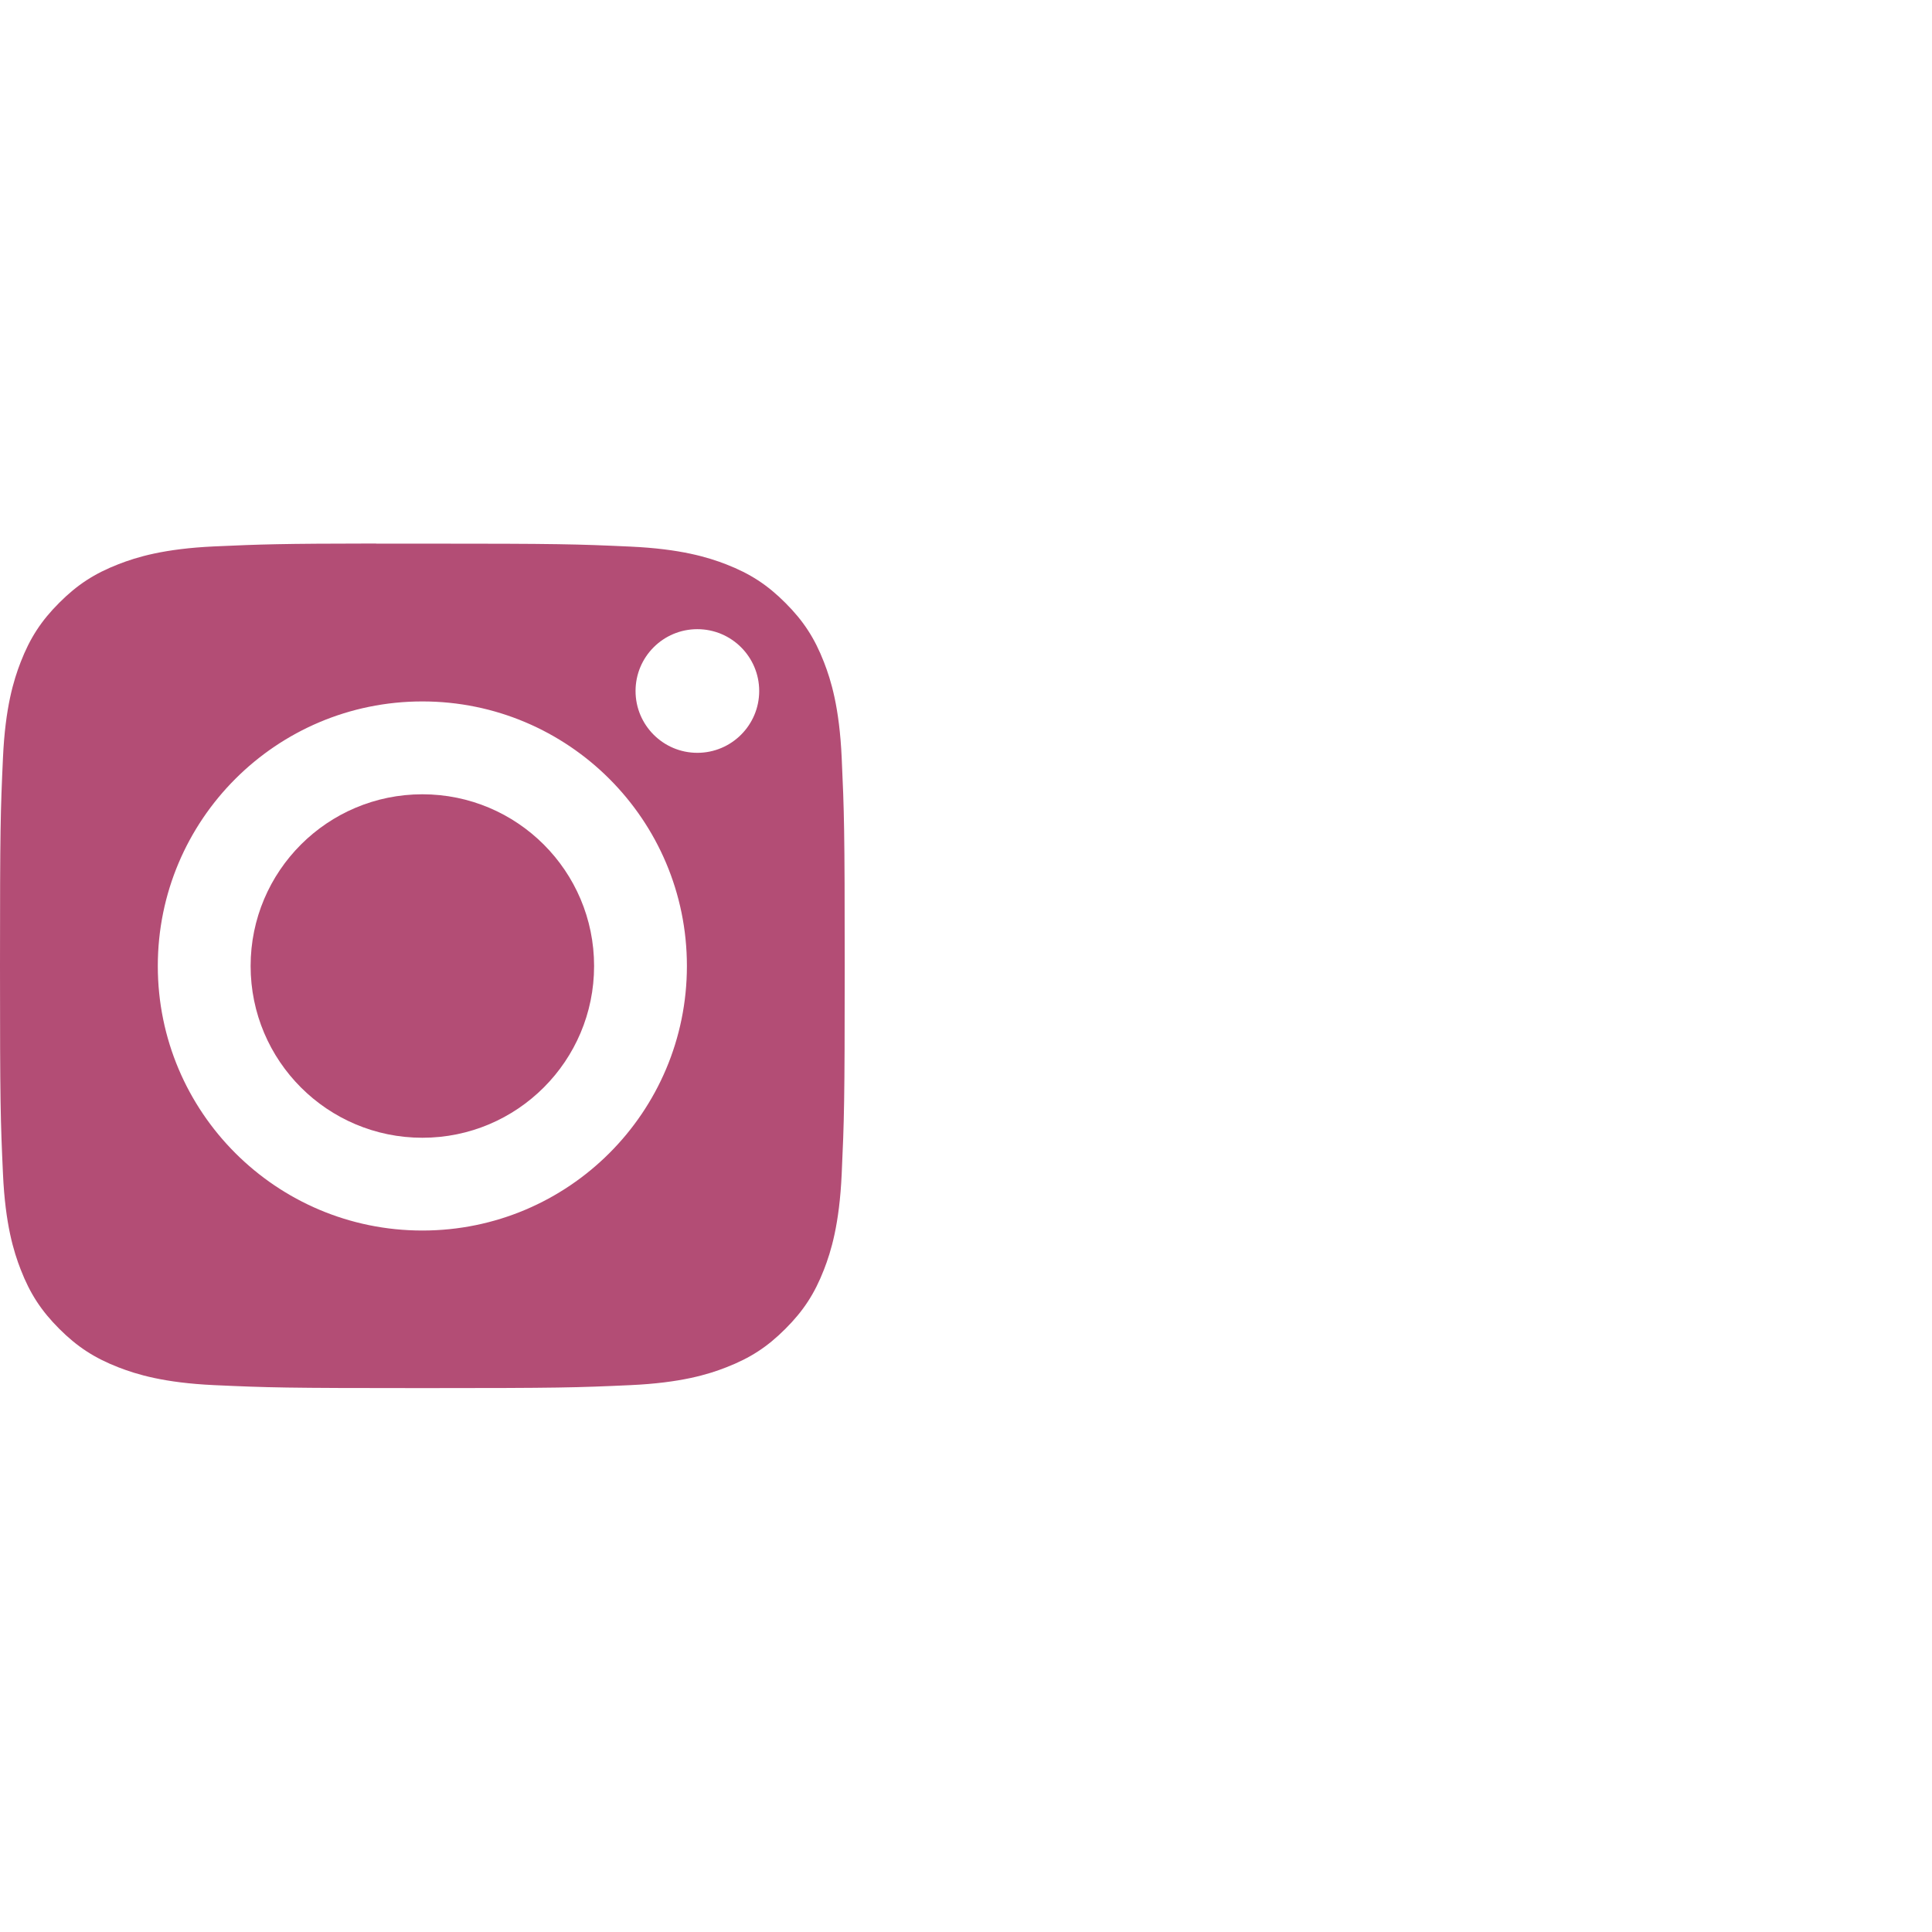
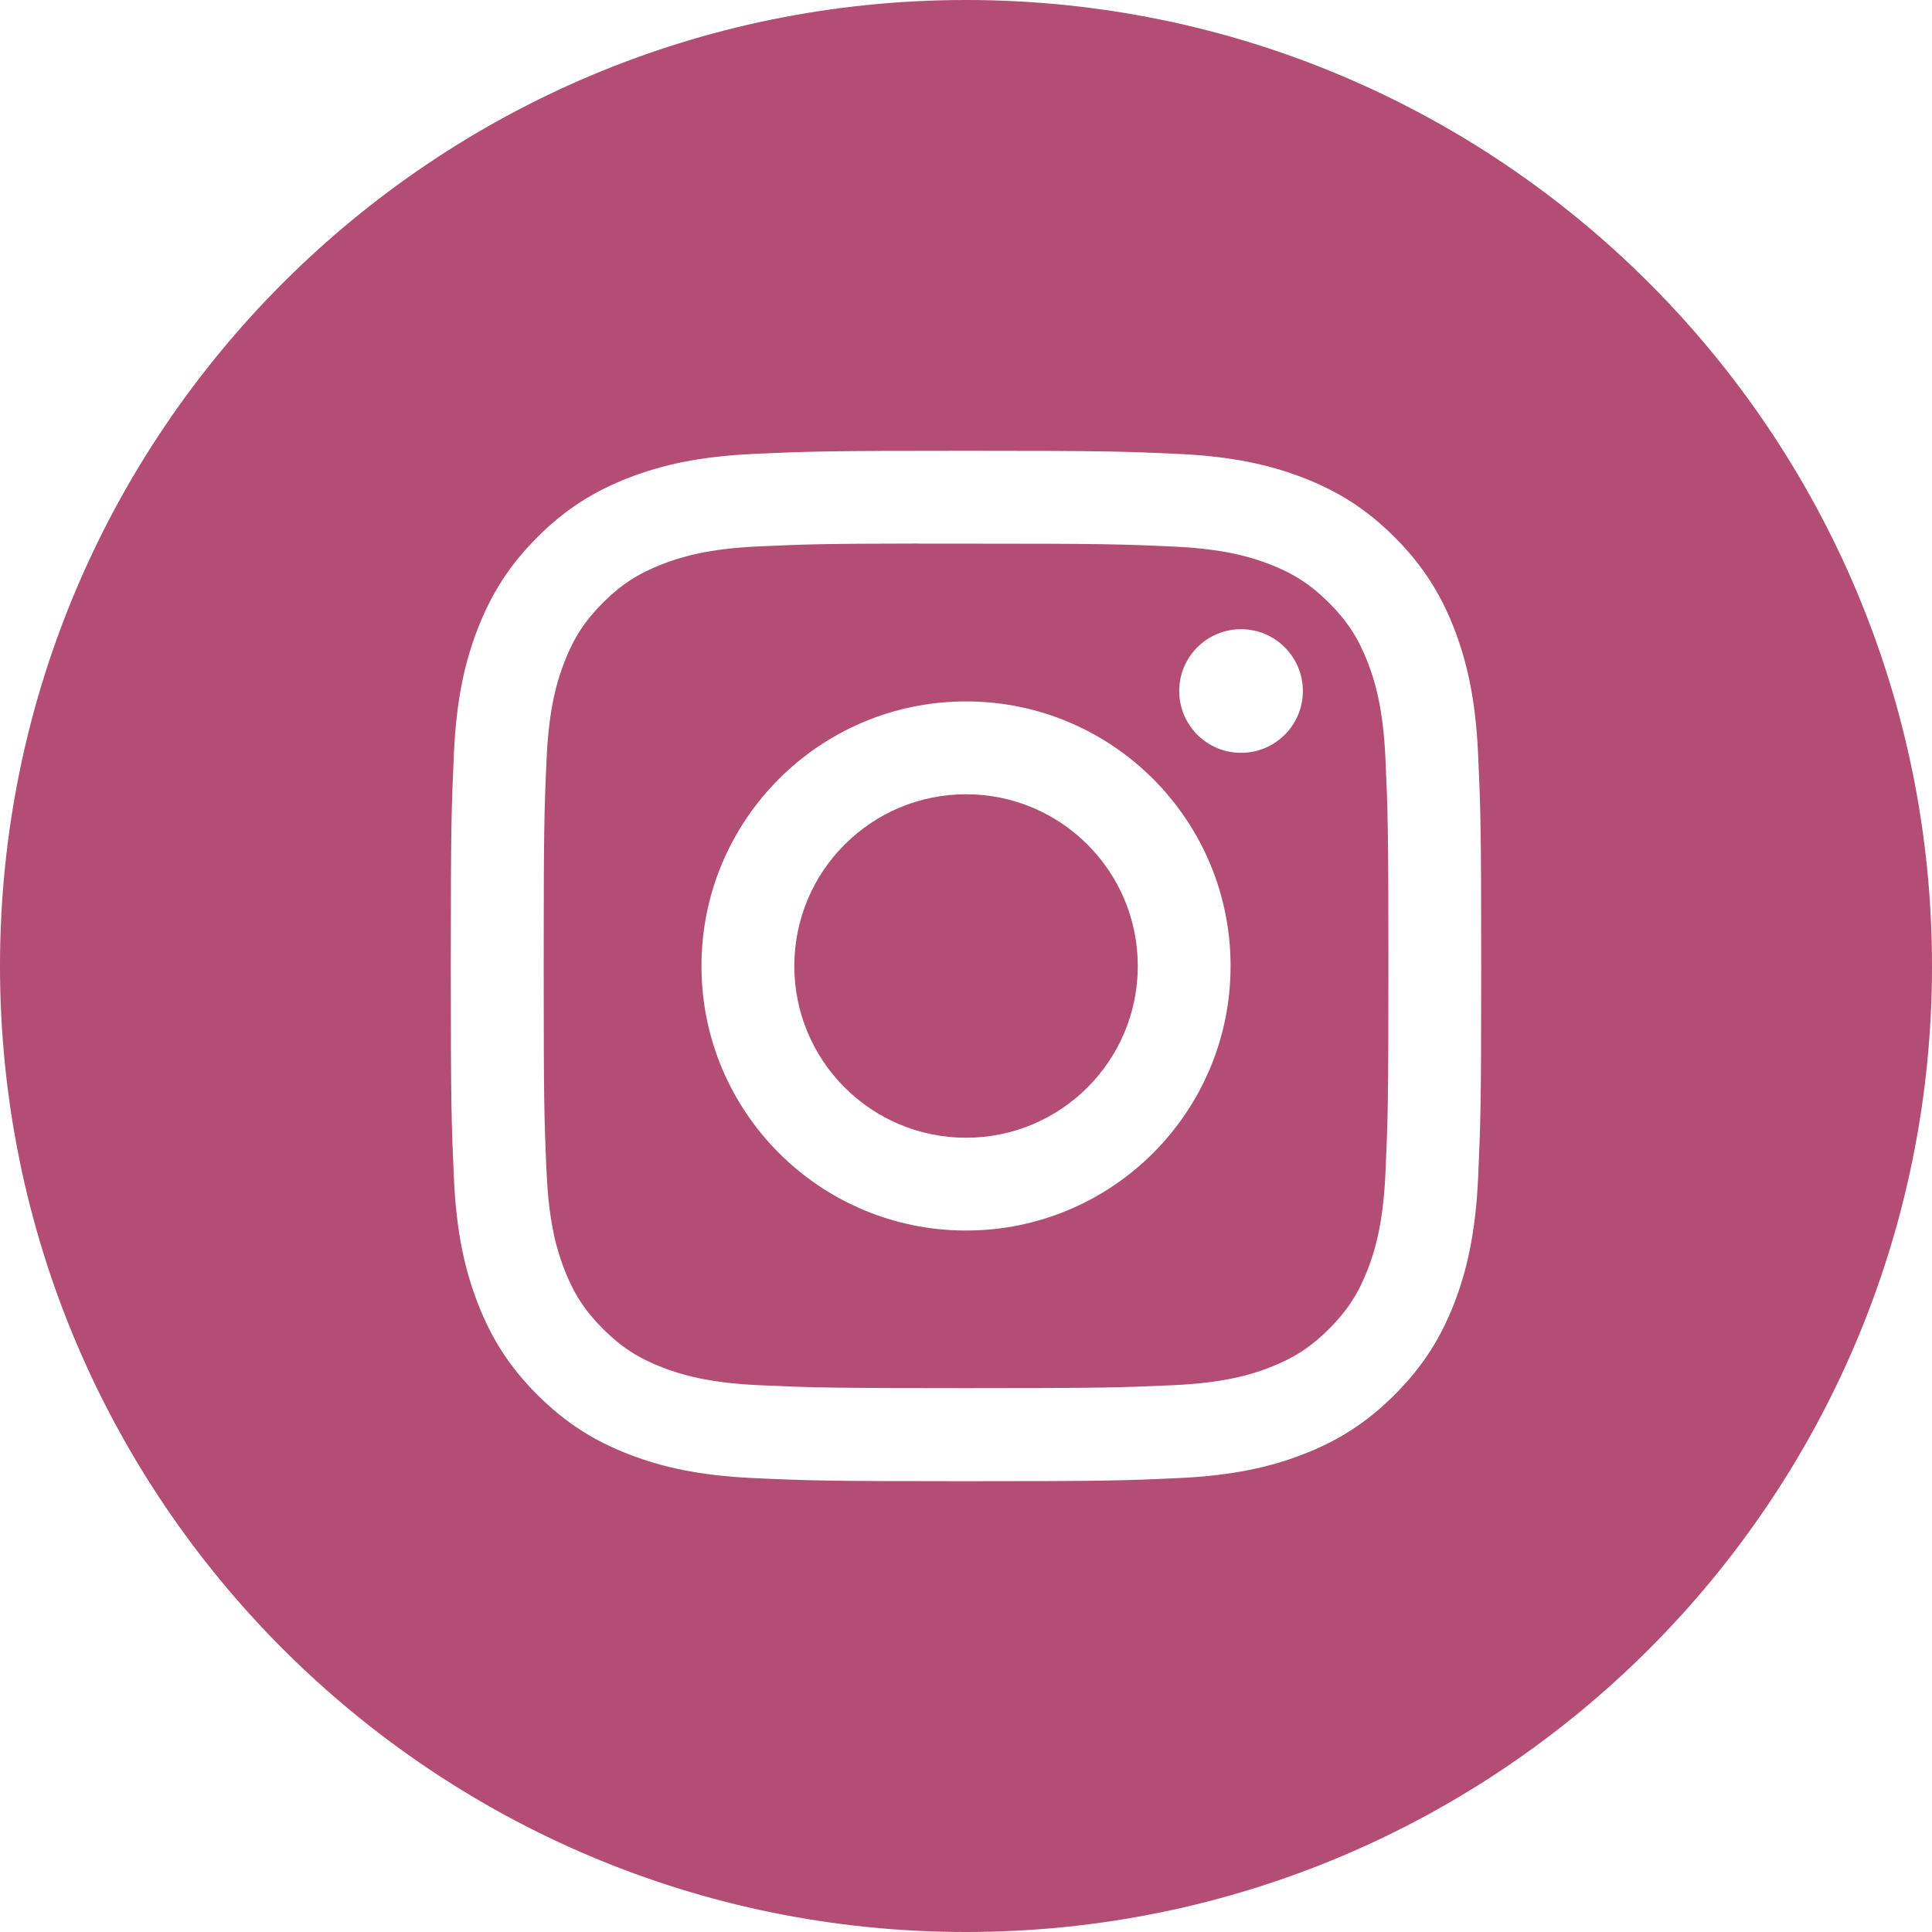
- <svg xmlns="http://www.w3.org/2000/svg" width="50" height="50" viewBox="0 0 50 50" fill="none">
-   <path fill-rule="evenodd" clip-rule="evenodd" d="M9.735 14.069C9.967 14.069 10.217 14.069 10.486 14.069L10.931 14.069C14.491 14.069 14.913 14.082 16.319 14.146C17.619 14.206 18.324 14.423 18.794 14.605C19.416 14.847 19.86 15.136 20.326 15.603C20.793 16.069 21.082 16.514 21.324 17.136C21.507 17.605 21.724 18.311 21.783 19.611C21.847 21.017 21.861 21.439 21.861 24.997C21.861 28.555 21.847 28.978 21.783 30.383C21.724 31.683 21.507 32.389 21.324 32.858C21.082 33.48 20.793 33.924 20.326 34.39C19.86 34.857 19.417 35.145 18.794 35.387C18.325 35.571 17.619 35.787 16.319 35.847C14.913 35.911 14.491 35.924 10.931 35.924C7.37 35.924 6.948 35.911 5.543 35.847C4.243 35.787 3.537 35.569 3.067 35.387C2.445 35.145 2 34.856 1.534 34.39C1.067 33.923 0.778 33.48 0.536 32.857C0.353 32.388 0.136 31.682 0.077 30.382C0.013 28.977 0 28.554 0 24.994C0 21.433 0.013 21.013 0.077 19.608C0.136 18.308 0.353 17.602 0.536 17.132C0.778 16.51 1.067 16.065 1.534 15.599C2 15.132 2.445 14.843 3.067 14.601C3.537 14.418 4.243 14.201 5.543 14.141C6.773 14.086 7.25 14.069 9.735 14.066V14.069ZM18.047 16.283C17.164 16.283 16.448 16.999 16.448 17.883C16.448 18.766 17.164 19.483 18.047 19.483C18.931 19.483 19.648 18.766 19.648 17.883C19.648 16.999 18.931 16.283 18.047 16.283V16.283ZM4.084 25C4.084 21.219 7.15 18.153 10.931 18.153C14.712 18.153 17.777 21.219 17.777 25C17.777 28.782 14.713 31.846 10.931 31.846C7.15 31.846 4.084 28.782 4.084 25Z" fill="#B34D75" />
-   <path d="M10.931 20.556C13.385 20.556 15.375 22.545 15.375 25C15.375 27.455 13.385 29.445 10.931 29.445C8.476 29.445 6.486 27.455 6.486 25C6.486 22.545 8.476 20.556 10.931 20.556Z" fill="#B34D75" />
+ <svg xmlns="http://www.w3.org/2000/svg" width="36" height="36" viewBox="0 0 36 36" fill="none">
+   <path fill-rule="evenodd" clip-rule="evenodd" d="M18 0C8.059 0 0 8.059 0 18C0 27.941 8.059 36 18 36C27.941 36 36 27.941 36 18C36 8.059 27.941 0 18 0ZM14.043 8.458C15.066 8.411 15.394 8.4 18.001 8.4H17.998C20.606 8.4 20.932 8.411 21.956 8.458C22.978 8.505 23.676 8.667 24.288 8.904C24.92 9.149 25.454 9.477 25.988 10.011C26.522 10.545 26.85 11.08 27.096 11.712C27.332 12.322 27.494 13.02 27.542 14.042C27.588 15.066 27.6 15.393 27.6 18C27.6 20.607 27.588 20.934 27.542 21.958C27.494 22.979 27.332 23.677 27.096 24.288C26.85 24.919 26.522 25.455 25.988 25.988C25.455 26.522 24.92 26.851 24.289 27.096C23.678 27.334 22.979 27.495 21.957 27.542C20.933 27.589 20.607 27.6 18 27.6C15.393 27.6 15.066 27.589 14.042 27.542C13.02 27.495 12.322 27.334 11.711 27.096C11.08 26.851 10.545 26.522 10.011 25.988C9.477 25.455 9.149 24.919 8.904 24.288C8.667 23.677 8.505 22.98 8.458 21.957C8.412 20.933 8.4 20.607 8.4 18C8.4 15.393 8.412 15.066 8.458 14.041C8.504 13.02 8.666 12.322 8.904 11.711C9.15 11.08 9.478 10.545 10.012 10.011C10.545 9.477 11.081 9.149 11.712 8.904C12.323 8.667 13.02 8.505 14.043 8.458Z" fill="#B34D75" />
+   <path fill-rule="evenodd" clip-rule="evenodd" d="M17.14 10.13C17.307 10.13 17.487 10.13 17.681 10.13L18.001 10.13C20.564 10.13 20.868 10.139 21.88 10.185C22.816 10.228 23.324 10.384 23.663 10.516C24.111 10.69 24.43 10.898 24.766 11.234C25.102 11.57 25.31 11.89 25.484 12.338C25.616 12.676 25.772 13.184 25.815 14.12C25.861 15.132 25.871 15.436 25.871 17.998C25.871 20.56 25.861 20.864 25.815 21.876C25.772 22.812 25.616 23.32 25.484 23.658C25.31 24.106 25.102 24.425 24.766 24.761C24.43 25.097 24.111 25.305 23.663 25.479C23.325 25.611 22.816 25.767 21.88 25.81C20.868 25.856 20.564 25.866 18.001 25.866C15.438 25.866 15.134 25.856 14.122 25.81C13.186 25.766 12.678 25.61 12.339 25.479C11.891 25.305 11.571 25.097 11.235 24.761C10.899 24.425 10.691 24.105 10.517 23.657C10.385 23.319 10.229 22.811 10.186 21.875C10.14 20.863 10.131 20.559 10.131 17.995C10.131 15.432 10.14 15.13 10.186 14.117C10.229 13.181 10.385 12.673 10.517 12.335C10.691 11.887 10.899 11.567 11.235 11.231C11.571 10.895 11.891 10.687 12.339 10.513C12.678 10.381 13.186 10.225 14.122 10.182C15.007 10.142 15.351 10.13 17.14 10.128V10.13ZM23.125 11.724C22.489 11.724 21.973 12.239 21.973 12.876C21.973 13.512 22.489 14.028 23.125 14.028C23.761 14.028 24.277 13.512 24.277 12.876C24.277 12.24 23.761 11.724 23.125 11.724V11.724ZM13.071 18C13.071 15.277 15.278 13.07 18.001 13.07H18.001C20.723 13.07 22.93 15.277 22.93 18C22.93 20.723 20.724 22.929 18.001 22.929C15.278 22.929 13.071 20.723 13.071 18Z" fill="#B34D75" />
+   <path d="M18.001 14.8C19.768 14.8 21.201 16.233 21.201 18C21.201 19.767 19.768 21.2 18.001 21.2C16.233 21.2 14.801 19.767 14.801 18C14.801 16.233 16.233 14.8 18.001 14.8Z" fill="#B34D75" />
</svg>
